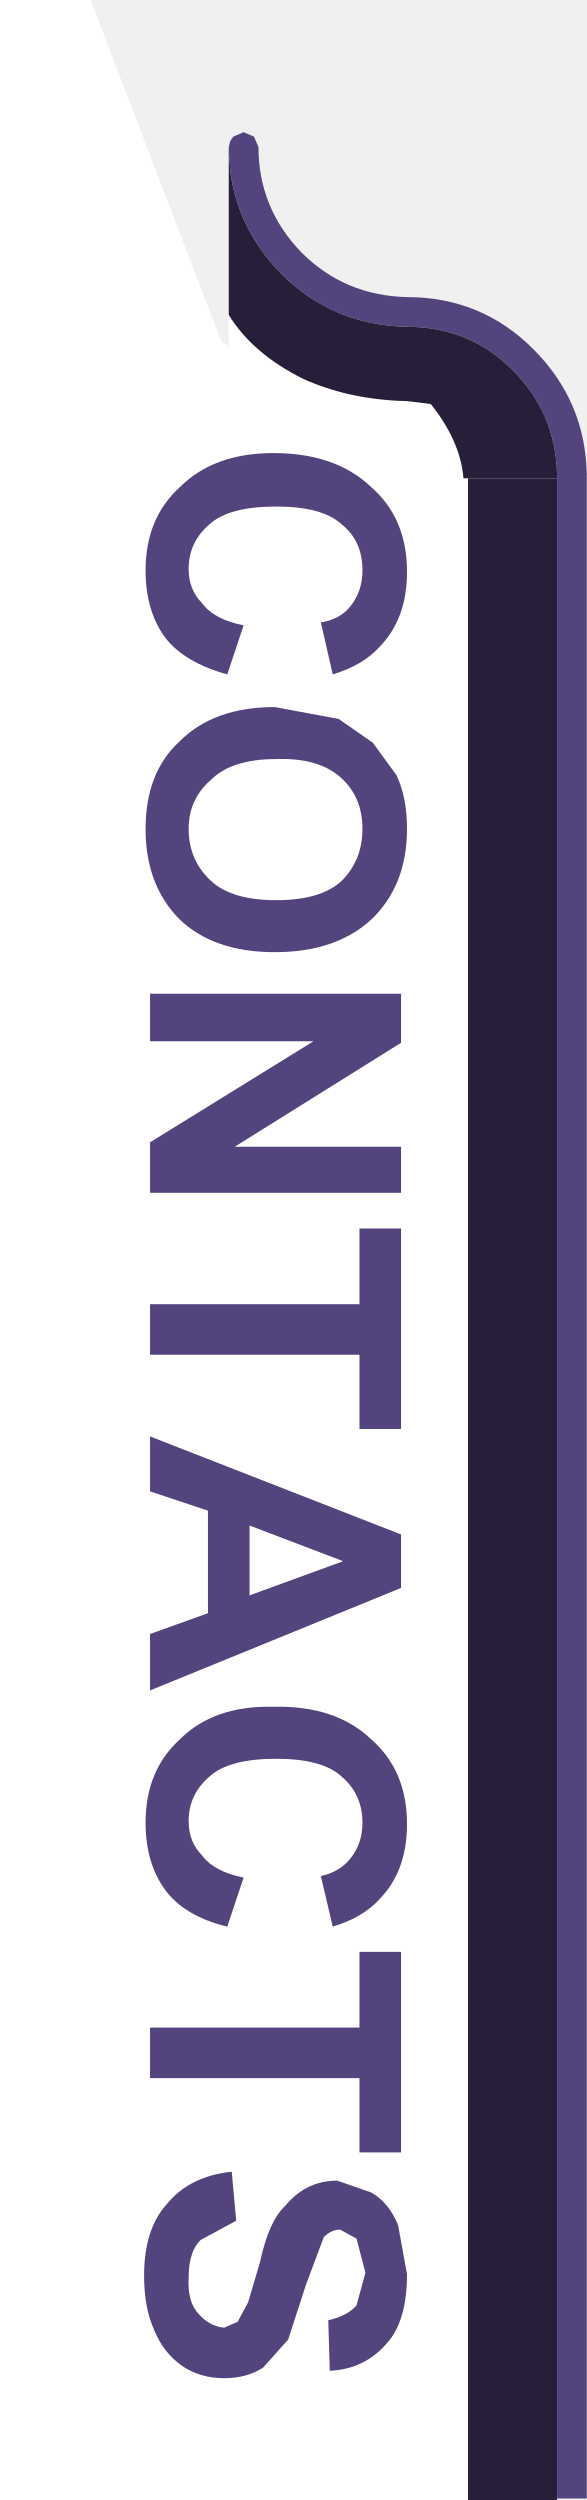
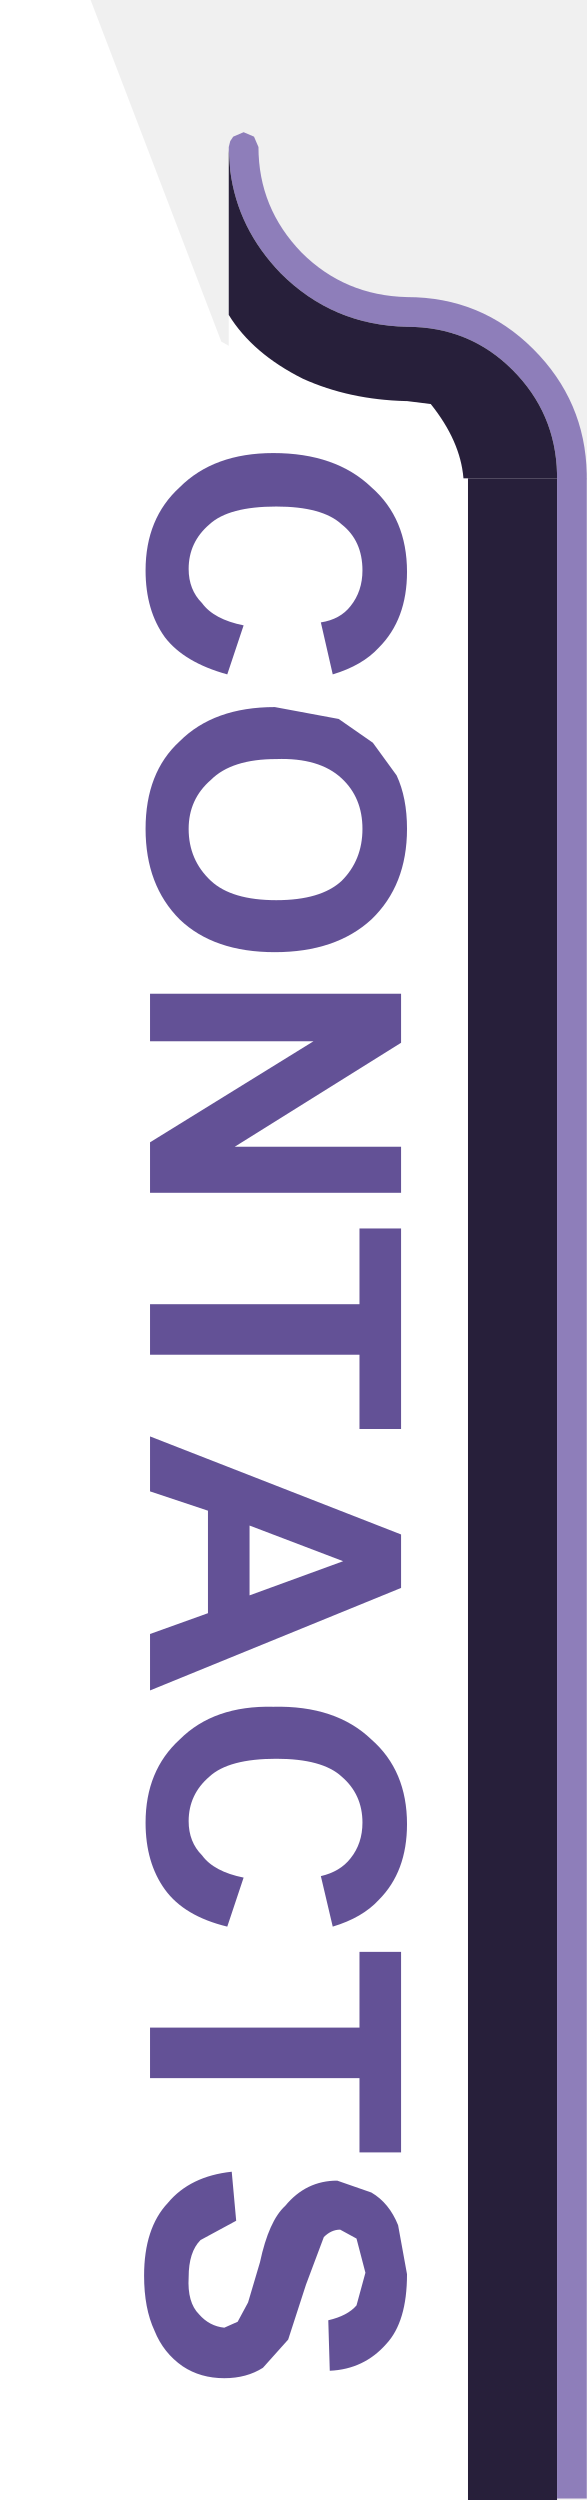
<svg xmlns="http://www.w3.org/2000/svg" viewBox="-7.75 -84.15 19.75 84.15" width="19.75" height="84.15">
  <g transform="matrix(1,0,0,1,0,0)">
    <path d="M8 0L8 -68.05L11 -68.05L11 0L8 0Z" fill="hsl(256 30% 17.6%)" fill-rule="evenodd" />
    <path d="M8 0L-7.75 0L-7.75 -84.15L-4.7 -84.15L-0.3 -72.65L8 -68.05L8 0Z" fill="#ffffff" fill-rule="evenodd" />
-     <path d="M11 -0.05L11 -68.05L12 -68.05L12 -0.05L11 -0.05Z" fill="hsl(256 30% 38%)" fill-rule="evenodd" />
-     <path d="M11.15 -67.8L11 -68.05L11 -68.15L11 -68.2Q10.95 -70.25 9.5 -71.7Q8.05 -73.15 5.95 -73.15Q3.45 -73.2 1.7 -74.95Q0.25 -76.45 0 -78.4L-0.05 -79.1L-0.05 -79.2L0 -79.4L0.1 -79.55L0.45 -79.7L0.8 -79.55L0.95 -79.2Q0.95 -77.15 2.4 -75.65Q3.85 -74.2 5.95 -74.15Q8.45 -74.15 10.2 -72.4Q11.95 -70.65 12 -68.2L12 -68.15L12 -68.05L11.85 -67.8L11.5 -67.65Q11.3 -67.65 11.15 -67.8Z" fill="hsl(256 30% 38%)" fill-rule="evenodd" />
+     <path d="M11 -0.05L11 -68.05L12 -68.05L12 -0.05L11 -0.05Z" fill="hsl(256 30% 61.1%)" fill-rule="evenodd" />
+     <path d="M11.15 -67.8L11 -68.05L11 -68.15L11 -68.2Q10.95 -70.25 9.5 -71.7Q8.05 -73.15 5.95 -73.15Q3.45 -73.2 1.7 -74.95Q0.25 -76.45 0 -78.4L-0.05 -79.1L-0.05 -79.2L0 -79.4L0.1 -79.55L0.45 -79.7L0.8 -79.55L0.95 -79.2Q0.95 -77.15 2.4 -75.65Q3.85 -74.2 5.95 -74.15Q8.45 -74.15 10.2 -72.4Q11.95 -70.65 12 -68.2L12 -68.15L12 -68.05L11.85 -67.8L11.5 -67.65Q11.3 -67.65 11.15 -67.8Z" fill="hsl(256 30% 61.1%)" fill-rule="evenodd" />
    <path d="M7.85 -68.05L-0.05 -68.05L-0.05 -73.55Q0.75 -72.25 2.45 -71.4Q4 -70.7 5.9 -70.65L5.95 -70.65L6.75 -70.55Q7.75 -69.3 7.85 -68.05Z" fill="#ffffff" fill-rule="evenodd" />
    <path d="M-0.05 -79.1L0 -78.4Q0.25 -76.45 1.7 -74.95Q3.45 -73.2 5.95 -73.15Q8.05 -73.15 9.5 -71.7Q10.95 -70.25 11 -68.2L11 -68.15L11 -68.05L7.85 -68.05Q7.75 -69.3 6.75 -70.55L5.95 -70.65L5.9 -70.65Q4 -70.7 2.45 -71.4Q0.75 -72.25 -0.05 -73.55L-0.05 -79.1Z" fill="hsl(256 30% 17.6%)" fill-rule="evenodd" />
  </g>
  <g transform="matrix(1,0,0,1,0,0)">
-     <path d="M3.75 -66.5Q3.1 -67.1 1.55 -67.1Q-0.05 -67.1 -0.7 -66.5Q-1.4 -65.9 -1.4 -65Q-1.4 -64.3 -0.95 -63.85Q-0.55 -63.3 0.45 -63.1L-0.1 -61.45Q-1.55 -61.85 -2.2 -62.7Q-2.85 -63.6 -2.85 -64.95Q-2.85 -66.7 -1.7 -67.75Q-0.55 -68.9 1.45 -68.9Q3.55 -68.9 4.75 -67.75Q5.95 -66.7 5.95 -64.9Q5.95 -63.3 5 -62.35Q4.45 -61.75 3.45 -61.45L3.05 -63.2Q3.7 -63.3 4.05 -63.75Q4.45 -64.25 4.45 -64.95Q4.45 -65.95 3.75 -66.5ZM1.55 -58.6Q0.05 -58.6 -0.65 -57.9Q-1.4 -57.25 -1.4 -56.25Q-1.4 -55.2 -0.65 -54.5Q0.05 -53.85 1.55 -53.85Q3.05 -53.85 3.75 -54.5Q4.45 -55.2 4.45 -56.25Q4.45 -57.3 3.75 -57.95Q3 -58.65 1.55 -58.6ZM3.65 -59.95L4.8 -59.15L5.6 -58.05Q5.95 -57.3 5.95 -56.25Q5.95 -54.35 4.75 -53.2Q3.55 -52.1 1.5 -52.1Q-0.55 -52.1 -1.7 -53.2Q-2.85 -54.35 -2.85 -56.25Q-2.85 -58.15 -1.7 -59.2Q-0.55 -60.35 1.5 -60.35L3.65 -59.95ZM5.75 -44L-2.7 -44L-2.7 -45.7L2.8 -49.1L-2.7 -49.1L-2.7 -50.7L5.75 -50.7L5.75 -49.05L0.15 -45.55L5.75 -45.55L5.75 -44ZM5.75 -42.8L5.75 -36.05L4.35 -36.05L4.35 -38.55L-2.7 -38.55L-2.7 -40.25L4.35 -40.25L4.35 -42.8L5.75 -42.8ZM5.75 -30.7L-2.7 -27.25L-2.7 -29.15L-0.75 -29.85L-0.75 -33.3L-2.7 -33.95L-2.7 -35.8L5.75 -32.5L5.75 -30.7ZM0.65 -30.45L3.8 -31.6L0.65 -32.8L0.65 -30.45ZM4.45 -22.8Q4.45 -23.75 3.75 -24.35Q3.1 -24.95 1.55 -24.95Q-0.05 -24.95 -0.7 -24.35Q-1.4 -23.75 -1.4 -22.85Q-1.4 -22.15 -0.95 -21.7Q-0.55 -21.15 0.45 -20.95L-0.1 -19.3Q-1.55 -19.65 -2.2 -20.55Q-2.85 -21.45 -2.85 -22.8Q-2.85 -24.55 -1.7 -25.6Q-0.55 -26.75 1.45 -26.7Q3.55 -26.75 4.75 -25.6Q5.95 -24.55 5.95 -22.75Q5.95 -21.15 5 -20.2Q4.45 -19.6 3.45 -19.3L3.05 -21Q3.7 -21.15 4.05 -21.6Q4.45 -22.1 4.45 -22.8ZM4.35 -18.45L5.75 -18.45L5.75 -11.7L4.35 -11.7L4.35 -14.2L-2.7 -14.2L-2.7 -15.9L4.35 -15.9L4.35 -18.45ZM5.95 -7.6Q5.95 -6 5.25 -5.25Q4.5 -4.4 3.35 -4.35L3.3 -6.05Q3.95 -6.2 4.25 -6.55L4.55 -7.65L4.25 -8.8L3.7 -9.1Q3.4 -9.1 3.15 -8.85L2.55 -7.25L1.95 -5.4L1.1 -4.45Q0.55 -4.1 -0.2 -4.1Q-1 -4.1 -1.6 -4.5Q-2.25 -4.95 -2.55 -5.7Q-2.9 -6.45 -2.9 -7.55Q-2.9 -9.15 -2.1 -10Q-1.35 -10.9 0.05 -11.05L0.2 -9.4L-1 -8.75Q-1.4 -8.35 -1.4 -7.5Q-1.45 -6.65 -1.05 -6.25Q-0.7 -5.85 -0.2 -5.8L0.25 -6L0.6 -6.65L1 -8Q1.3 -9.4 1.85 -9.9Q2.55 -10.75 3.6 -10.75L4.75 -10.35Q5.35 -10 5.65 -9.25L5.95 -7.6Z" fill="hsl(256 30% 38%)" fill-rule="evenodd" />
+     <path d="M3.75 -66.5Q3.1 -67.1 1.55 -67.1Q-0.05 -67.1 -0.7 -66.5Q-1.4 -65.9 -1.4 -65Q-1.4 -64.3 -0.95 -63.85Q-0.55 -63.3 0.45 -63.1L-0.1 -61.45Q-1.55 -61.85 -2.2 -62.7Q-2.85 -63.6 -2.85 -64.95Q-2.85 -66.7 -1.7 -67.75Q-0.55 -68.9 1.45 -68.9Q3.55 -68.9 4.75 -67.75Q5.95 -66.7 5.95 -64.9Q5.95 -63.3 5 -62.35Q4.45 -61.75 3.45 -61.45L3.05 -63.2Q3.7 -63.3 4.05 -63.75Q4.45 -64.25 4.45 -64.95Q4.45 -65.95 3.75 -66.5ZM1.55 -58.6Q0.05 -58.6 -0.65 -57.9Q-1.4 -57.25 -1.4 -56.25Q-1.4 -55.2 -0.65 -54.5Q0.05 -53.85 1.55 -53.85Q3.05 -53.85 3.75 -54.5Q4.45 -55.2 4.45 -56.25Q4.45 -57.3 3.75 -57.95Q3 -58.65 1.55 -58.6ZM3.65 -59.95L4.8 -59.15L5.6 -58.05Q5.95 -57.3 5.95 -56.25Q5.95 -54.35 4.75 -53.2Q3.55 -52.1 1.5 -52.1Q-0.55 -52.1 -1.7 -53.2Q-2.85 -54.35 -2.85 -56.25Q-2.85 -58.15 -1.7 -59.2Q-0.55 -60.35 1.5 -60.35L3.65 -59.95ZM5.75 -44L-2.7 -44L-2.7 -45.7L2.8 -49.1L-2.7 -49.1L-2.7 -50.7L5.75 -50.7L5.75 -49.05L0.15 -45.55L5.75 -45.55L5.75 -44ZM5.75 -42.8L5.75 -36.05L4.35 -36.05L4.35 -38.55L-2.7 -38.55L-2.7 -40.25L4.35 -40.25L4.35 -42.8L5.75 -42.8ZM5.75 -30.7L-2.7 -27.25L-2.7 -29.15L-0.75 -29.85L-0.75 -33.3L-2.7 -33.95L-2.7 -35.8L5.75 -32.5L5.75 -30.7ZM0.65 -30.45L3.8 -31.6L0.65 -32.8L0.65 -30.45ZM4.45 -22.8Q4.45 -23.75 3.75 -24.35Q3.1 -24.95 1.55 -24.95Q-0.05 -24.95 -0.7 -24.35Q-1.4 -23.75 -1.4 -22.85Q-1.4 -22.15 -0.95 -21.7Q-0.55 -21.15 0.45 -20.95L-0.1 -19.3Q-1.55 -19.65 -2.2 -20.55Q-2.85 -21.45 -2.85 -22.8Q-2.85 -24.55 -1.7 -25.6Q-0.55 -26.75 1.45 -26.7Q3.55 -26.75 4.75 -25.6Q5.95 -24.55 5.95 -22.75Q5.95 -21.15 5 -20.2Q4.45 -19.6 3.45 -19.3L3.05 -21Q3.7 -21.15 4.05 -21.6Q4.45 -22.1 4.45 -22.8ZM4.35 -18.45L5.75 -18.45L5.75 -11.7L4.35 -11.7L4.35 -14.2L-2.7 -14.2L-2.7 -15.9L4.35 -15.9L4.35 -18.45ZM5.95 -7.6Q5.95 -6 5.25 -5.25Q4.5 -4.4 3.35 -4.35L3.3 -6.05Q3.95 -6.2 4.25 -6.55L4.55 -7.65L4.25 -8.8L3.7 -9.1Q3.4 -9.1 3.15 -8.85L2.55 -7.25L1.95 -5.4L1.1 -4.45Q0.55 -4.1 -0.2 -4.1Q-1 -4.1 -1.6 -4.5Q-2.25 -4.95 -2.55 -5.7Q-2.9 -6.45 -2.9 -7.55Q-2.9 -9.15 -2.1 -10Q-1.35 -10.9 0.05 -11.05L0.2 -9.4L-1 -8.75Q-1.4 -8.35 -1.4 -7.5Q-1.45 -6.65 -1.05 -6.25Q-0.7 -5.85 -0.2 -5.8L0.25 -6L0.6 -6.65L1 -8Q1.3 -9.4 1.85 -9.9Q2.55 -10.75 3.6 -10.75L4.75 -10.35Q5.35 -10 5.65 -9.25L5.95 -7.6Z" fill="hsl(256 30% 45.3%)" fill-rule="evenodd" />
  </g>
</svg>
